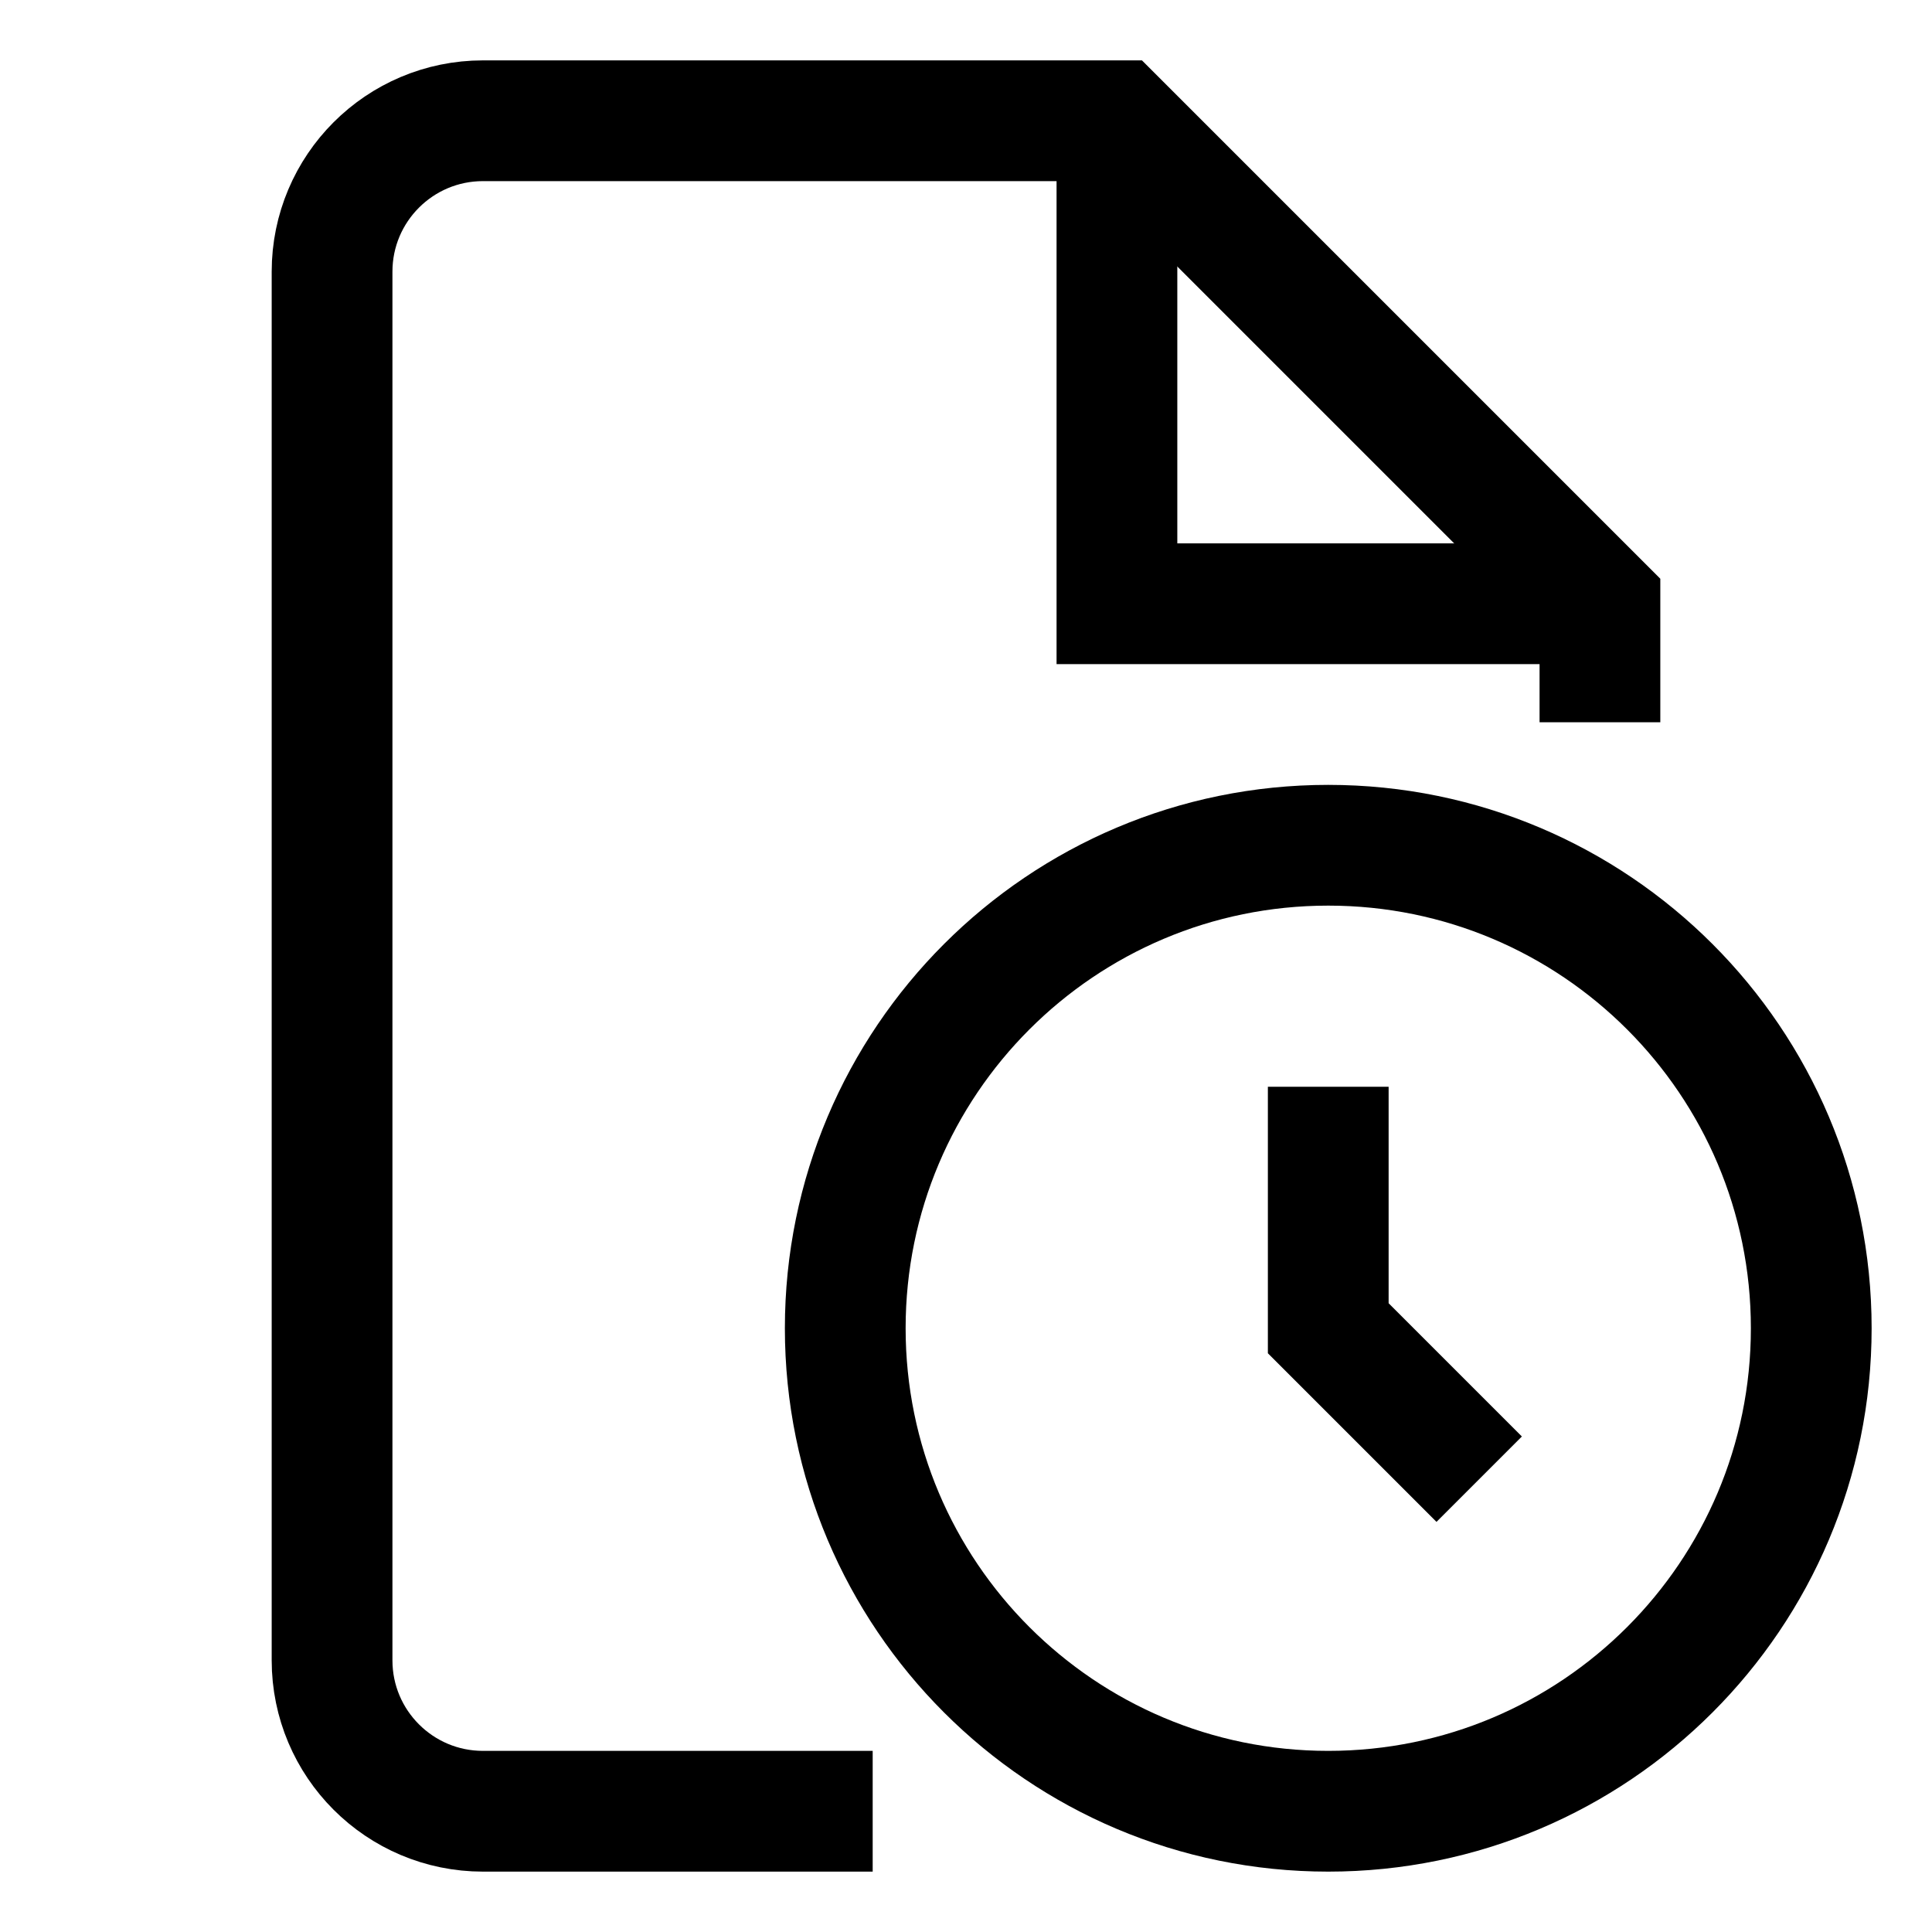
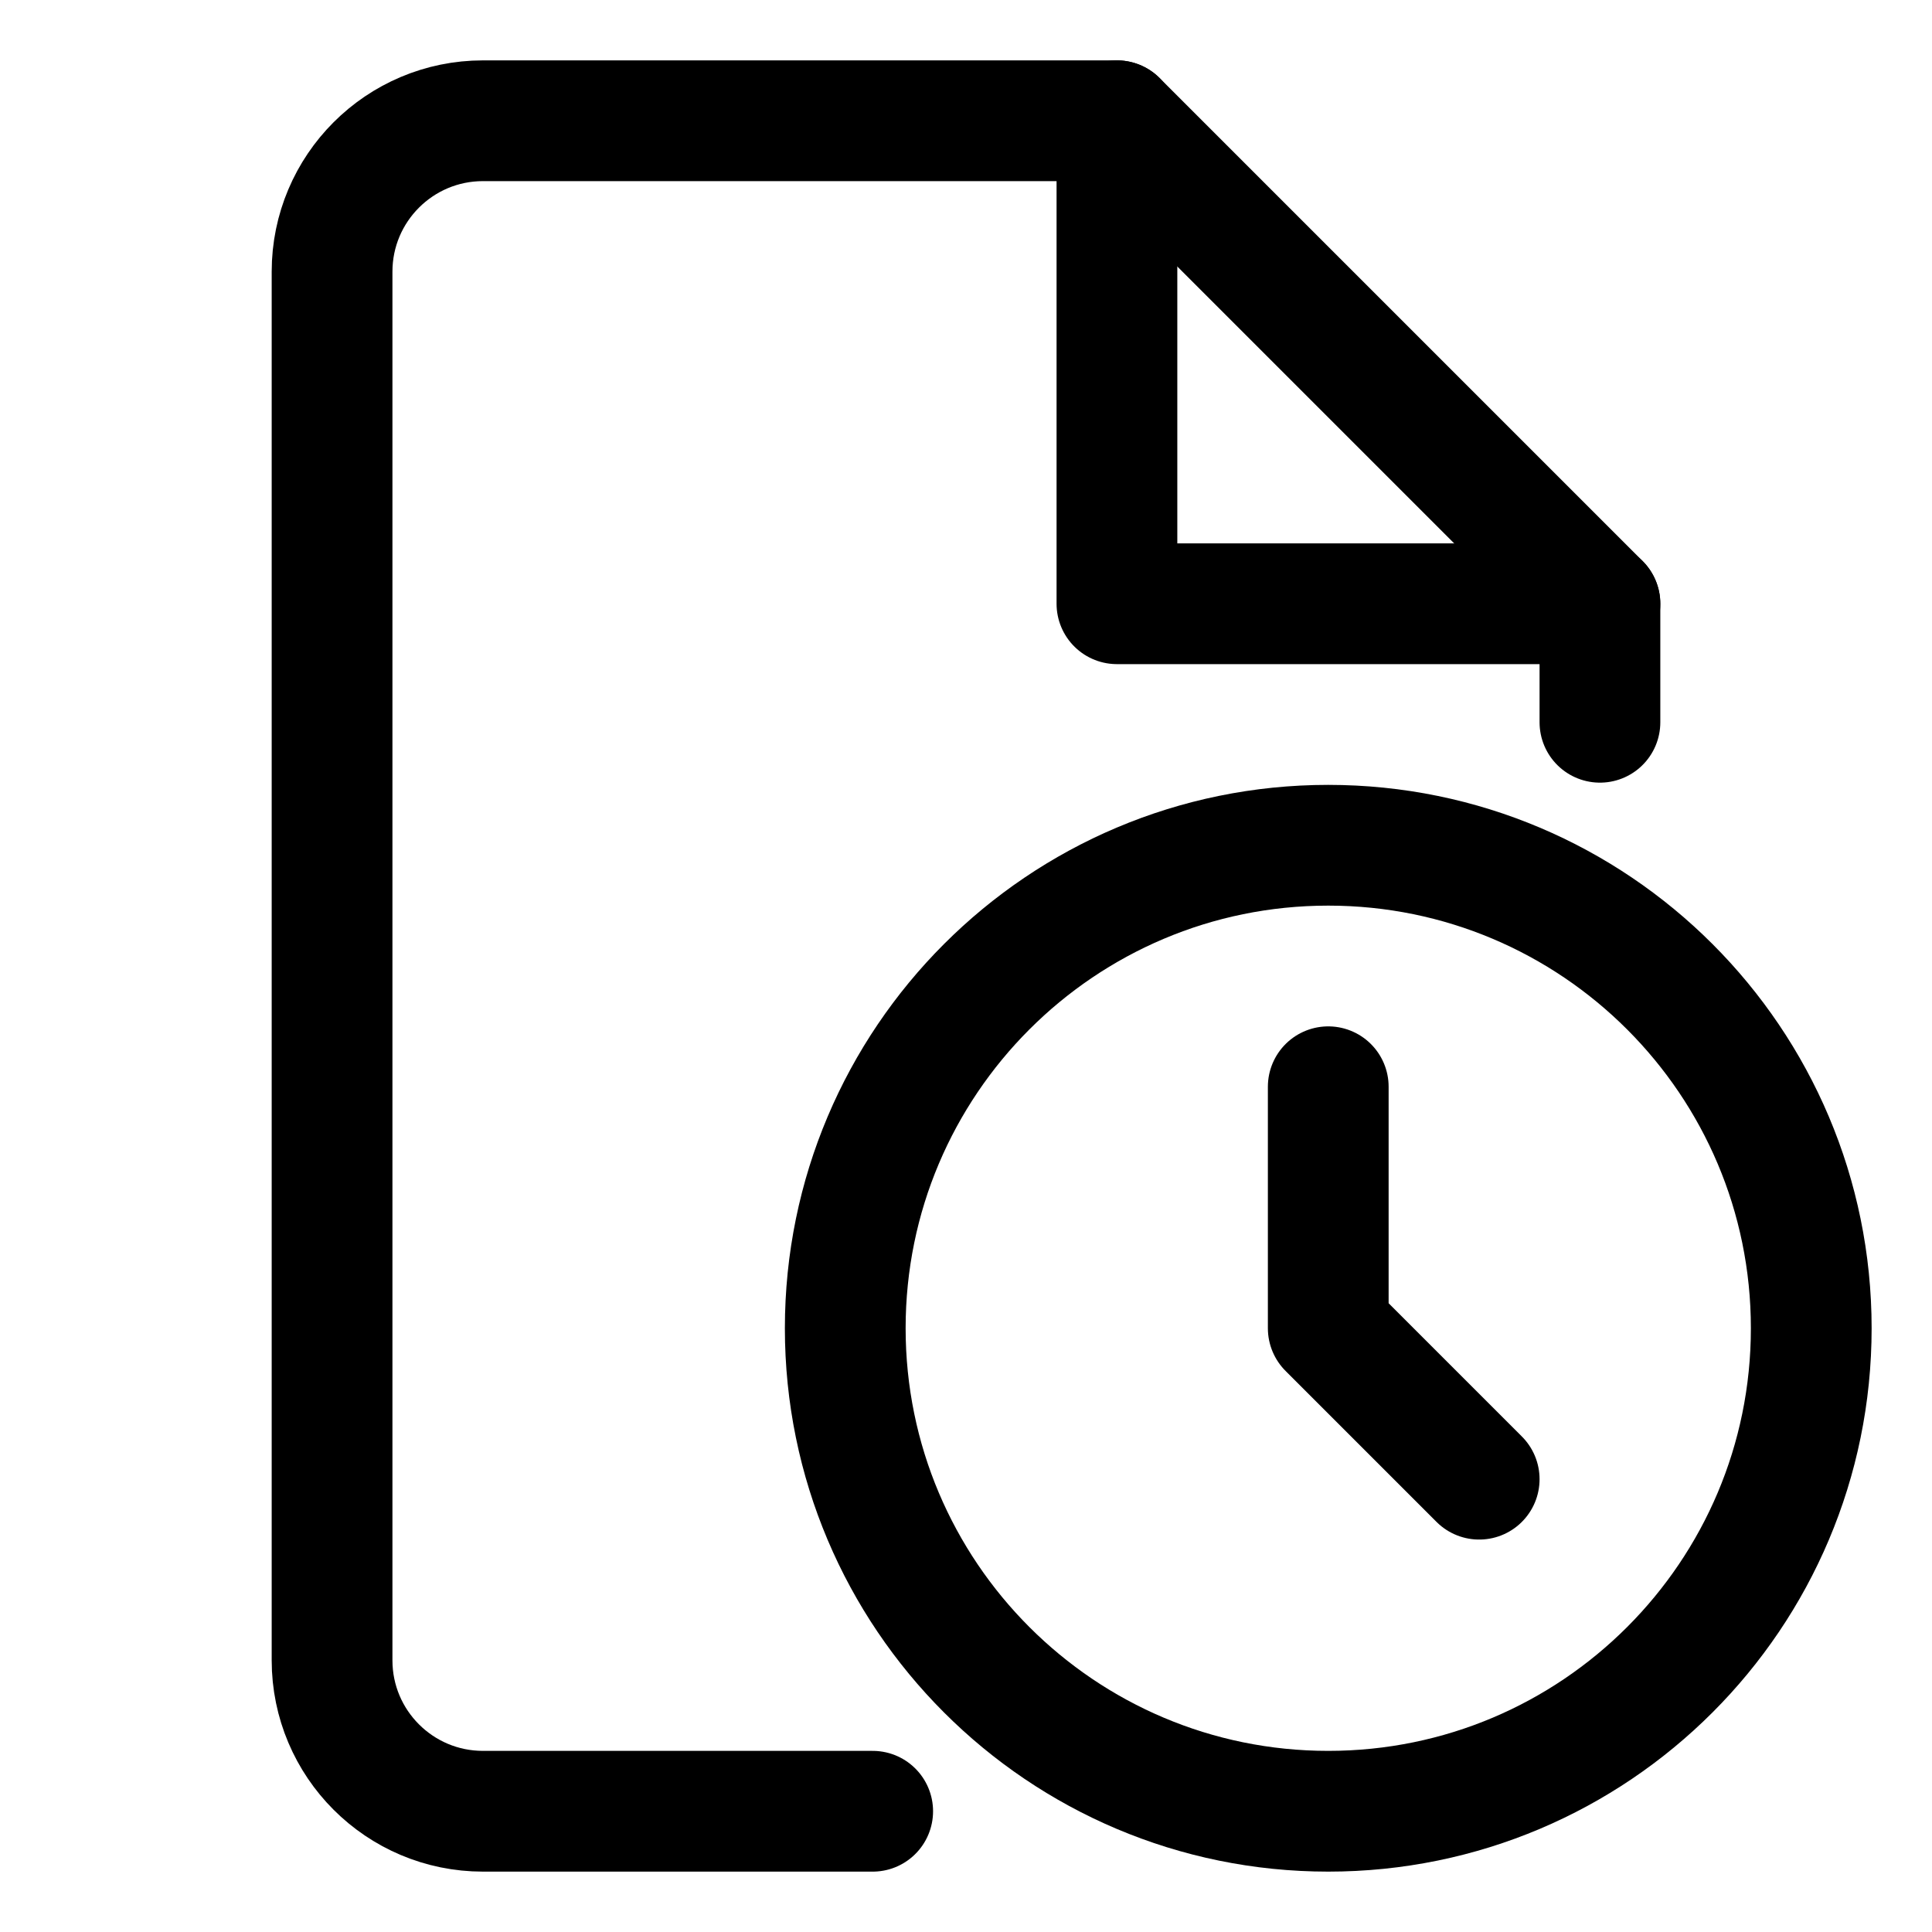
<svg xmlns="http://www.w3.org/2000/svg" width="512" height="512" viewBox="0 0 512 512">
-   <circle cx="352" cy="352" r="128" fill="none" stroke="#000" stroke-linecap="butt" stroke-linejoin="miter" stroke-width="32" />
-   <polyline points="296 32 296 160 424 160" fill="none" stroke="#000" stroke-linecap="butt" stroke-linejoin="miter" stroke-width="32" />
-   <path d="M231.27,480H128a40,40,0,0,1-40-40V72a40,40,0,0,1,40-40H296L424,160v31.41" fill="none" stroke="#000" stroke-linecap="butt" stroke-linejoin="miter" stroke-width="32" />
-   <polyline points="352 288 352 352 392 392" fill="none" stroke="#000" stroke-linecap="butt" stroke-linejoin="miter" stroke-width="32" />
+   <circle cx="352" cy="352" r="128" fill="none" stroke="#000" stroke-linecap="round" stroke-linejoin="round" stroke-width="32" />
+   <polyline points="296 32 296 160 424 160" fill="none" stroke="#000" stroke-linecap="round" stroke-linejoin="round" stroke-width="32" />
+   <path d="M231.27,480H128a40,40,0,0,1-40-40V72a40,40,0,0,1,40-40H296L424,160v31.41" fill="none" stroke="#000" stroke-linecap="round" stroke-linejoin="round" stroke-width="32" />
+   <polyline points="352 288 352 352 392 392" fill="none" stroke="#000" stroke-linecap="round" stroke-linejoin="round" stroke-width="32" />
</svg>
